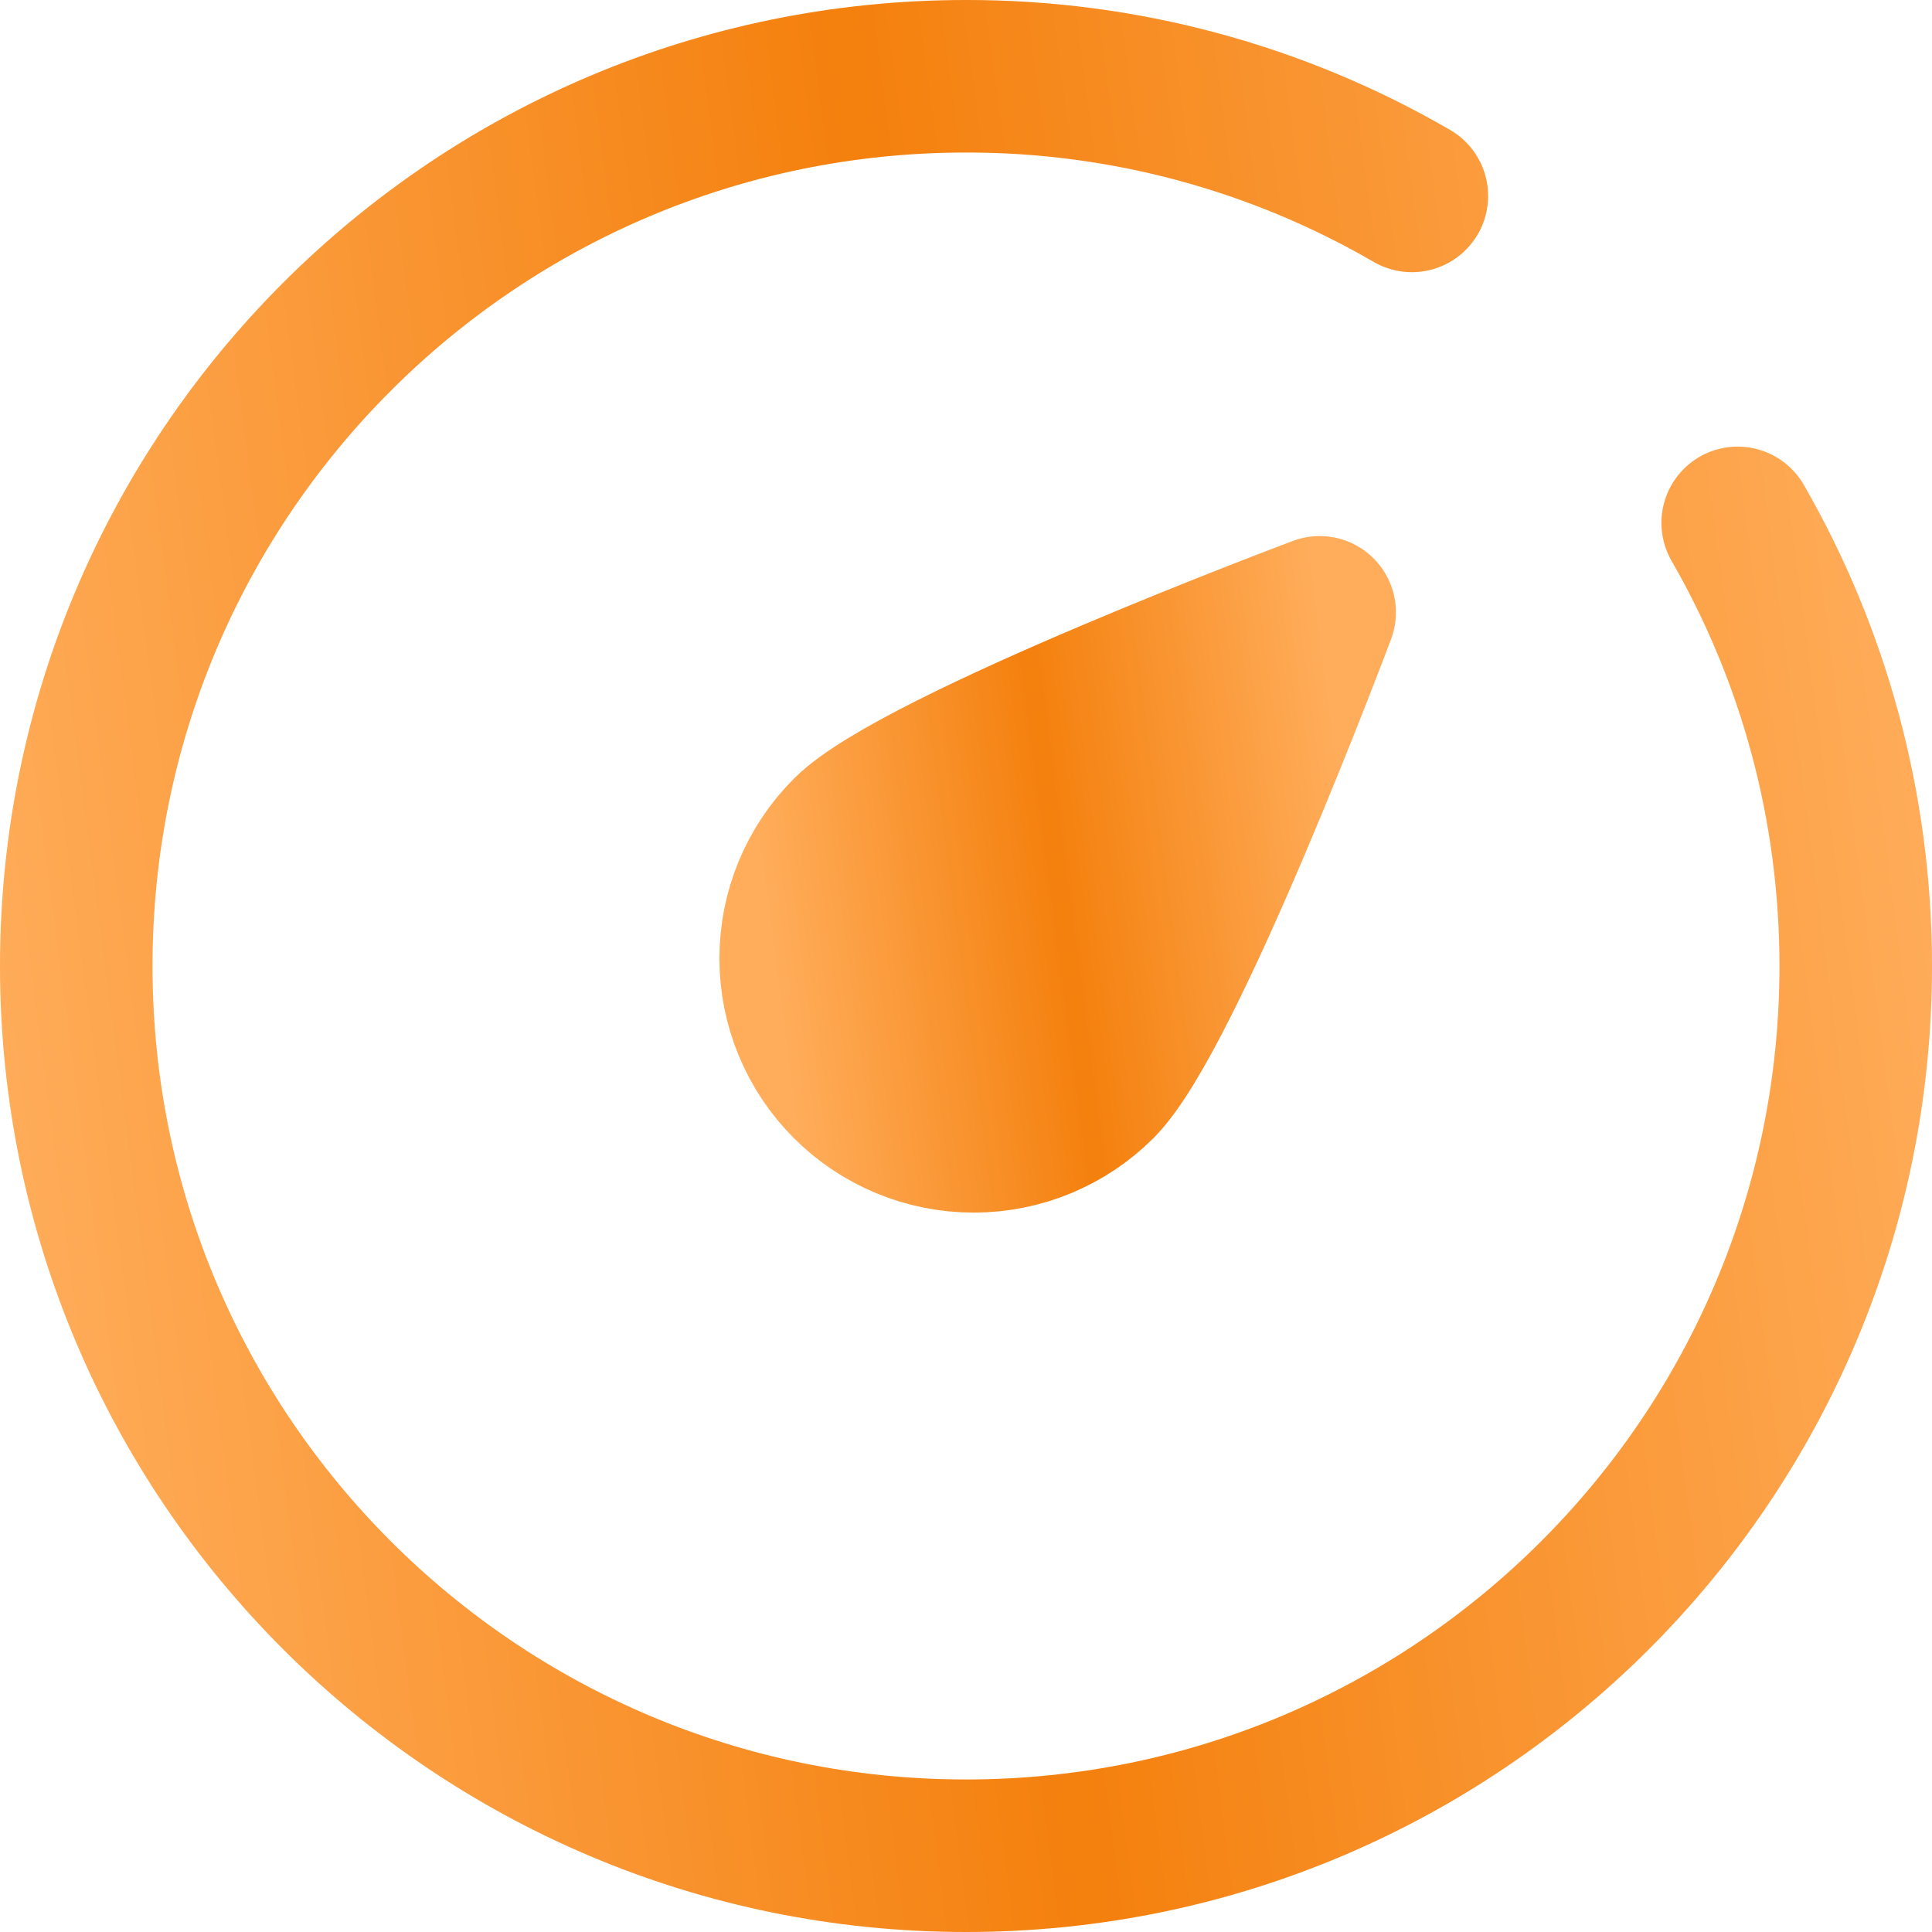
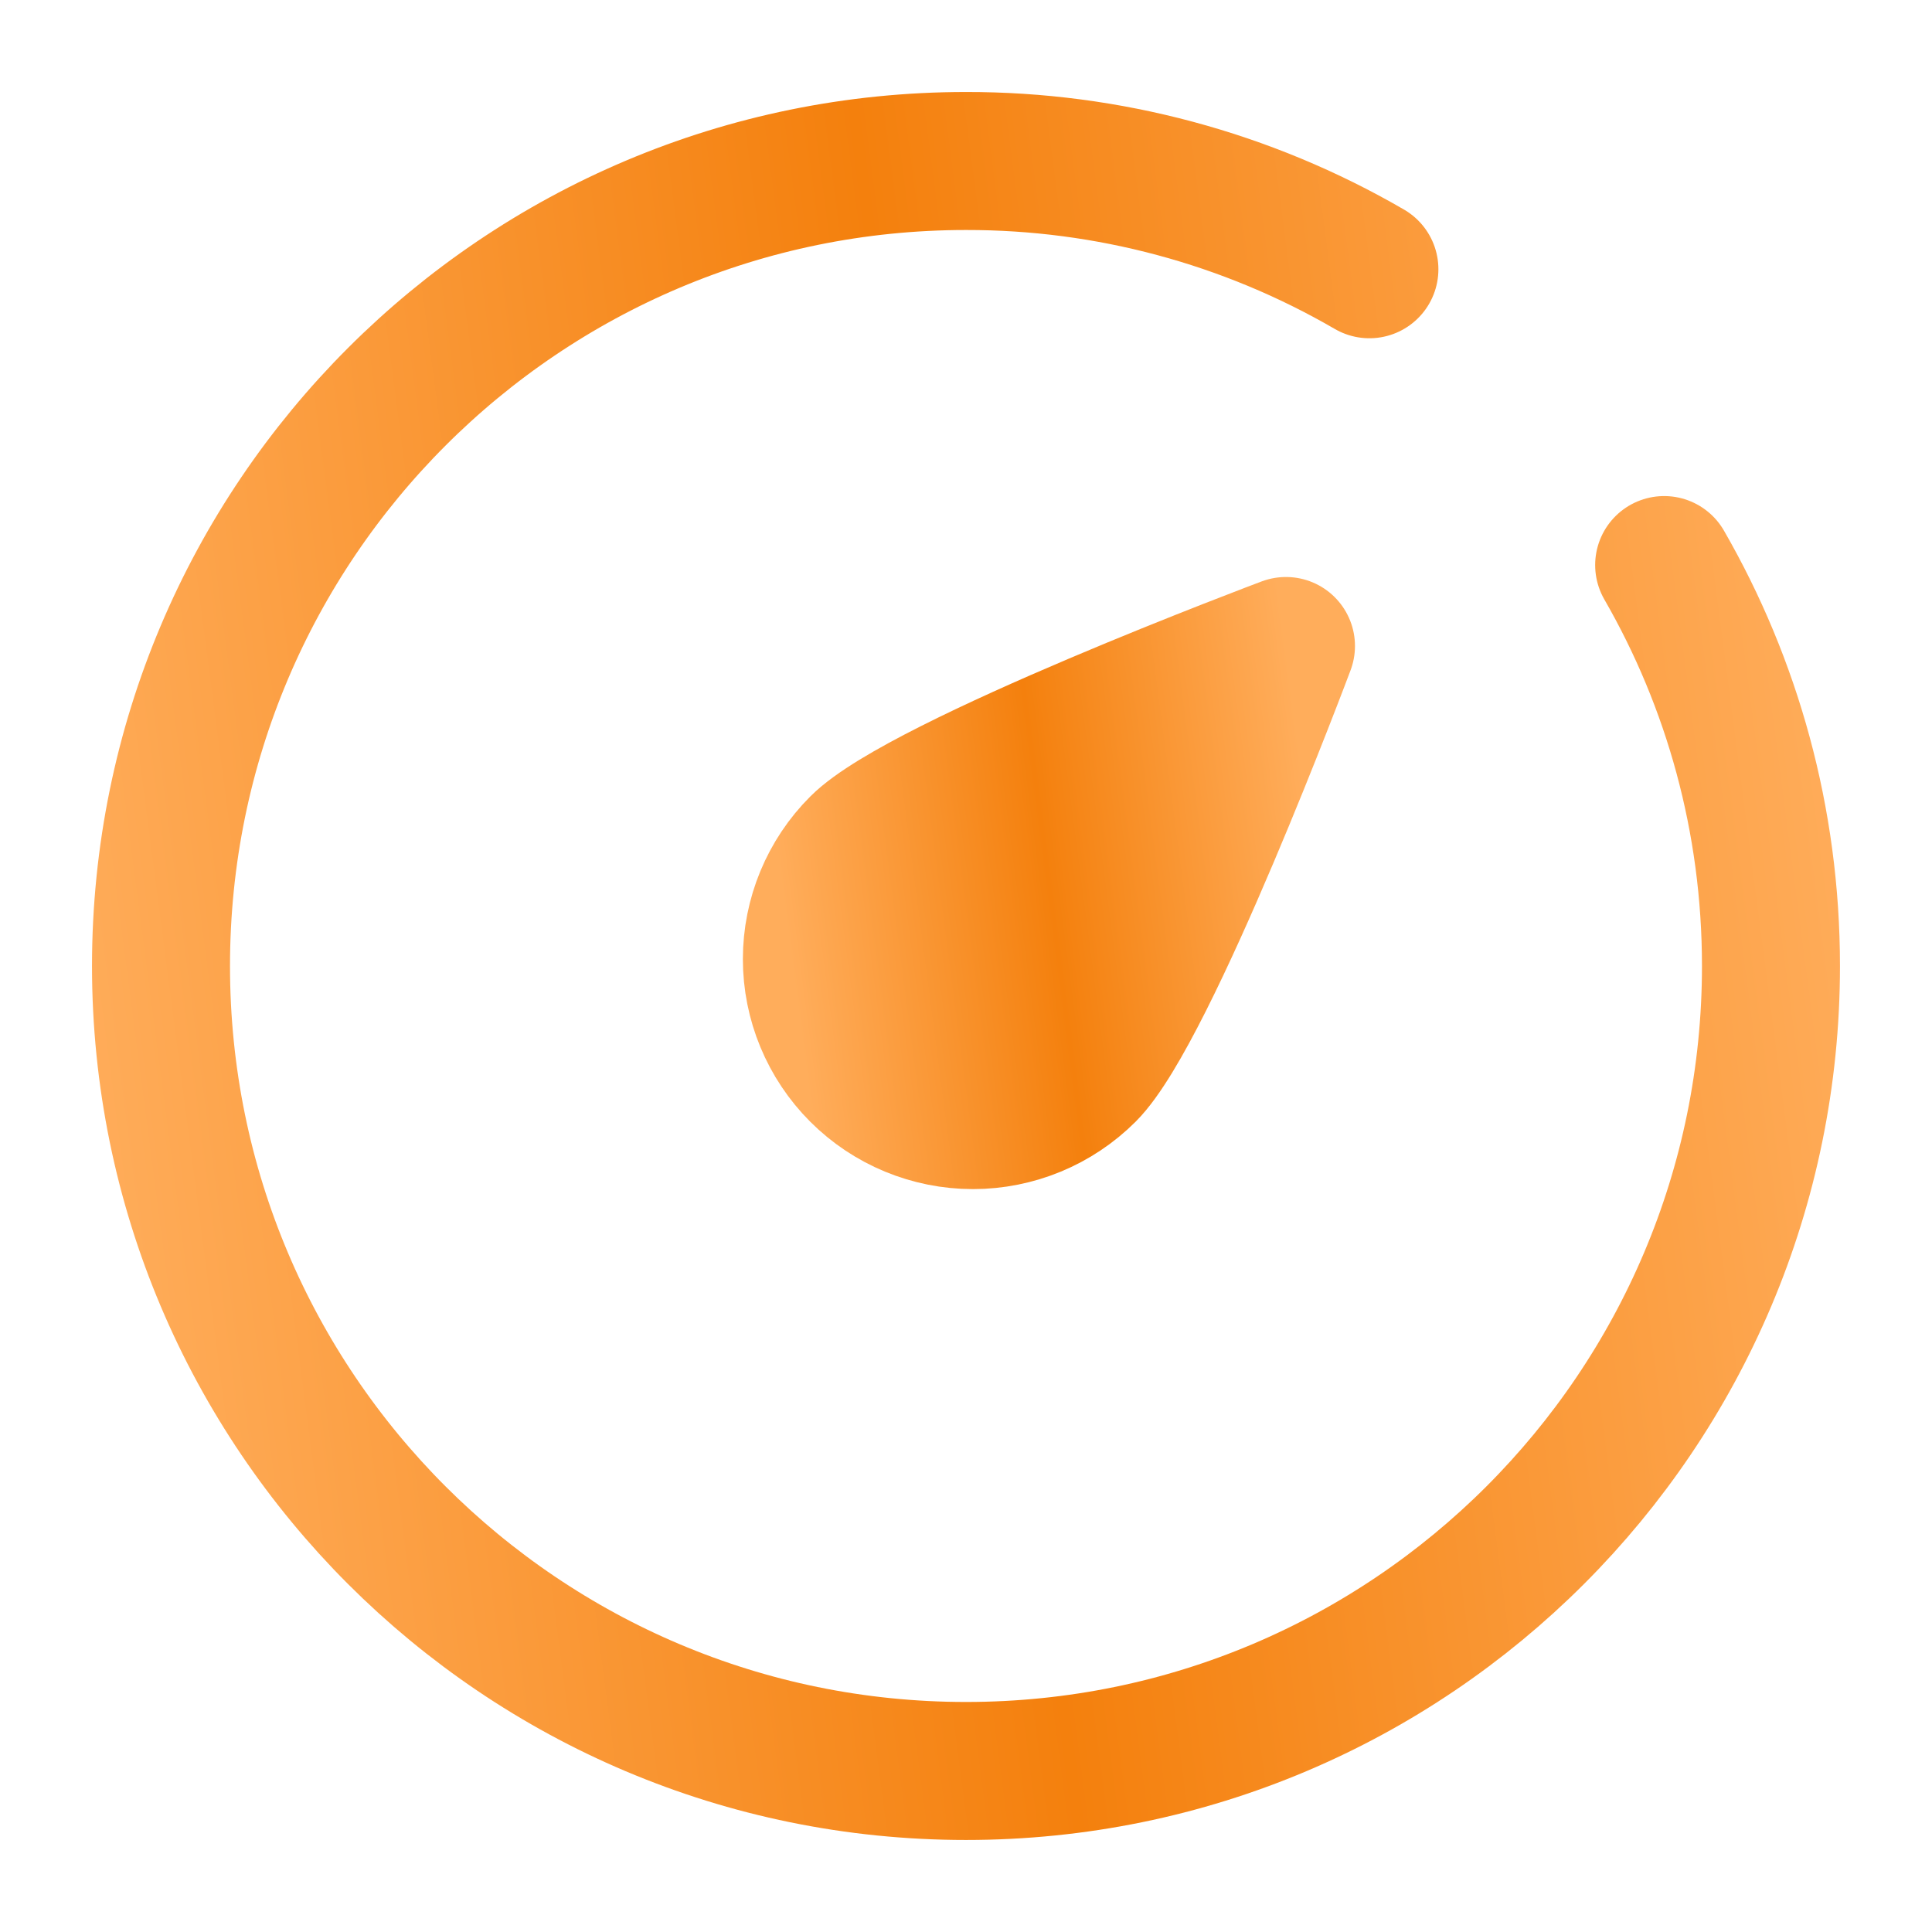
- <svg xmlns="http://www.w3.org/2000/svg" viewBox="0 0 25.333 25.333" fill="none">
-   <g id="Group">
-     <path id="Vector" d="M18.513 2.569C16.738 1.538 14.72 0.997 12.667 1C6.223 1 1 6.223 1 12.667C1 19.11 6.223 24.333 12.667 24.333C19.11 24.333 24.333 19.11 24.333 12.667C24.333 10.551 23.77 8.566 22.785 6.856" stroke="url(#paint0_linear_0_88)" stroke-width="2" stroke-linecap="round" stroke-linejoin="round" />
-     <path id="Vector_2" d="M17.304 8.029C17.304 8.029 15.328 13.305 14.417 14.217C13.979 14.654 13.386 14.9 12.767 14.9C12.148 14.9 11.554 14.654 11.117 14.217C10.679 13.779 10.433 13.185 10.433 12.567C10.433 11.948 10.679 11.354 11.117 10.917C12.028 10.005 17.304 8.029 17.304 8.029Z" fill="url(#paint1_linear_0_88)" stroke="url(#paint2_linear_0_88)" stroke-width="2" stroke-linejoin="round" />
+ <svg xmlns="http://www.w3.org/2000/svg" preserveAspectRatio="none" width="100%" height="100%" overflow="visible" style="display: block;" viewBox="0 0 28 28" fill="none">
+   <g transform="translate(1.3333, 1.3333)">
+     <path d="M18.513 2.569C16.738 1.538 14.72 0.997 12.667 1C6.223 1 1 6.223 1 12.667C1 19.11 6.223 24.333 12.667 24.333C19.11 24.333 24.333 19.11 24.333 12.667C24.333 10.551 23.77 8.566 22.785 6.856" stroke="url(#paint0_linear)" stroke-width="2" stroke-linecap="round" stroke-linejoin="round" />
+     <path d="M17.304 8.029C17.304 8.029 15.328 13.305 14.417 14.217C13.979 14.654 13.386 14.9 12.767 14.9C12.148 14.9 11.554 14.654 11.117 14.217C10.679 13.779 10.433 13.185 10.433 12.567C10.433 11.948 10.679 11.354 11.117 10.917C12.028 10.005 17.304 8.029 17.304 8.029Z" fill="url(#paint1_linear)" stroke="url(#paint2_linear)" stroke-width="2" stroke-linejoin="round" />
  </g>
  <defs>
-     <linearGradient id="paint0_linear_0_88" x1="24.333" y1="1" x2="-1.611" y2="4.398" gradientUnits="userSpaceOnUse">
+     <linearGradient id="paint0_linear" x1="24.333" y1="1" x2="-1.611" y2="4.398" gradientUnits="userSpaceOnUse">
      <stop stop-color="#FFAD5B" />
      <stop offset="0.5" stop-color="#F4800D" />
      <stop offset="1" stop-color="#FFAD5B" />
    </linearGradient>
-     <linearGradient id="paint1_linear_0_88" x1="17.304" y1="8.029" x2="9.664" y2="9.03" gradientUnits="userSpaceOnUse">
+     <linearGradient id="paint1_linear" x1="17.304" y1="8.029" x2="9.664" y2="9.03" gradientUnits="userSpaceOnUse">
      <stop stop-color="#FFAD5B" />
      <stop offset="0.5" stop-color="#F4800D" />
      <stop offset="1" stop-color="#FFAD5B" />
    </linearGradient>
-     <linearGradient id="paint2_linear_0_88" x1="17.304" y1="8.029" x2="9.664" y2="9.03" gradientUnits="userSpaceOnUse">
+     <linearGradient id="paint2_linear" x1="17.304" y1="8.029" x2="9.664" y2="9.03" gradientUnits="userSpaceOnUse">
      <stop stop-color="#FFAD5B" />
      <stop offset="0.5" stop-color="#F4800D" />
      <stop offset="1" stop-color="#FFAD5B" />
    </linearGradient>
  </defs>
</svg>
